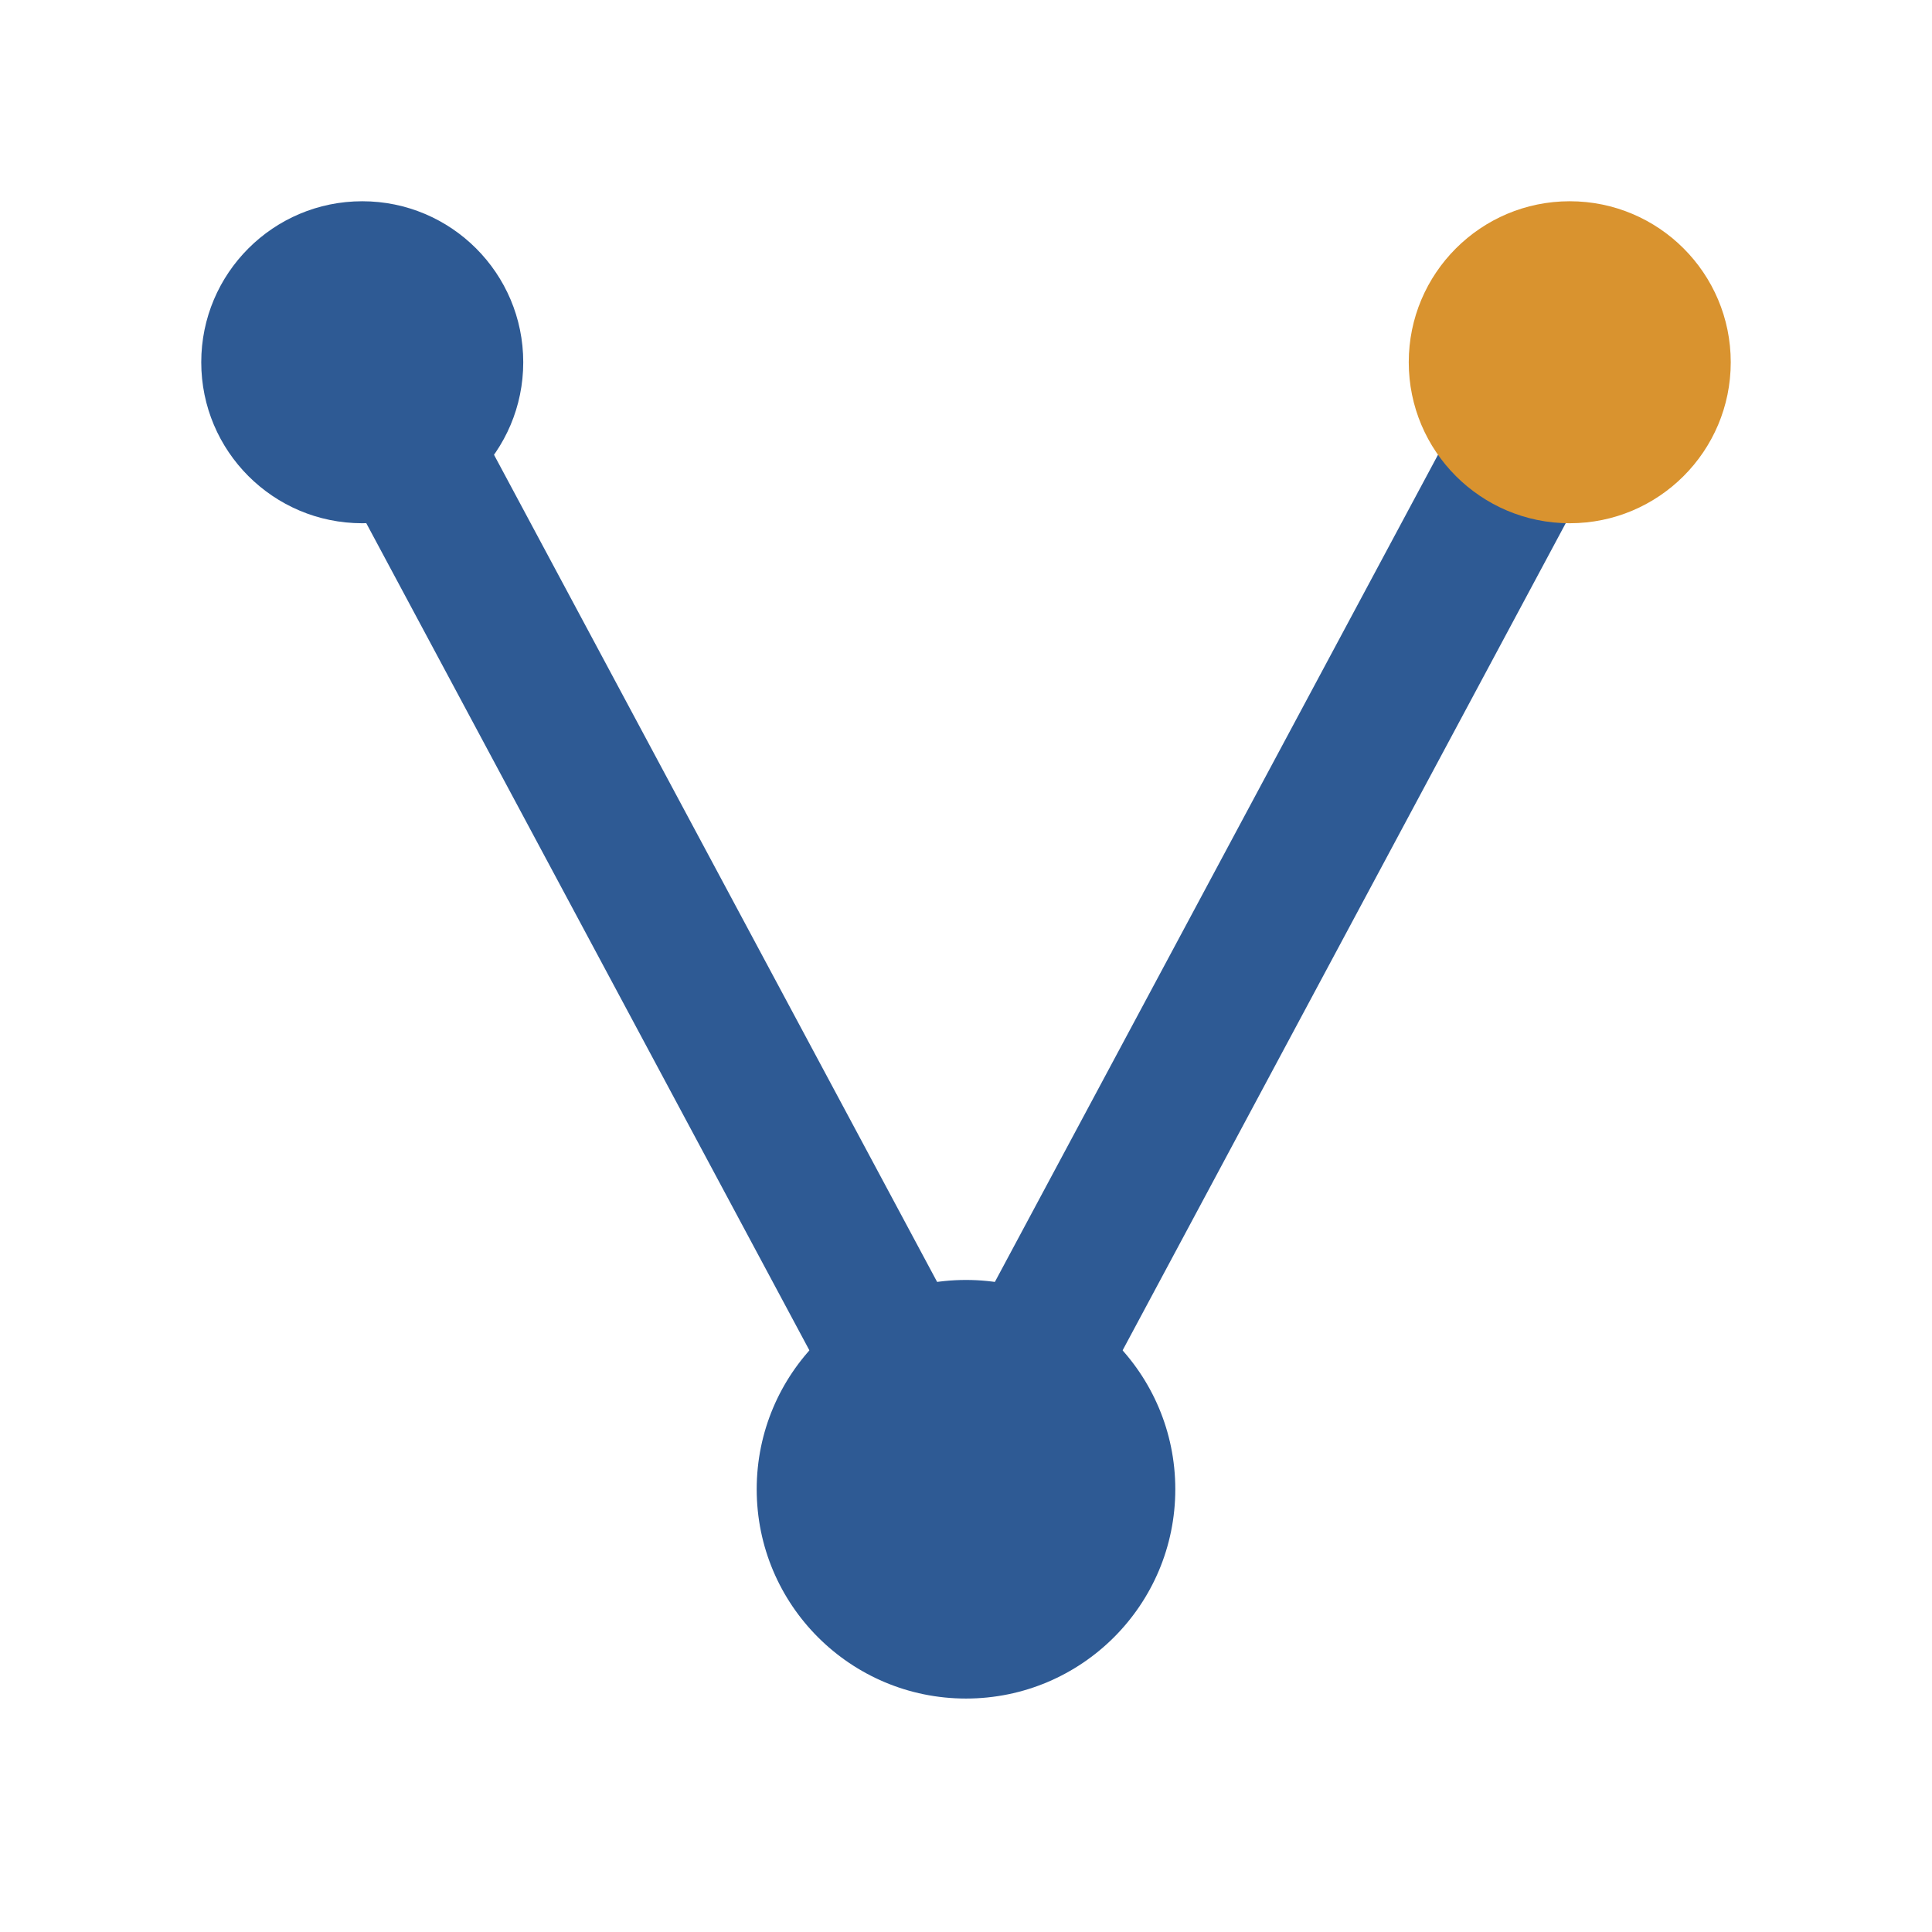
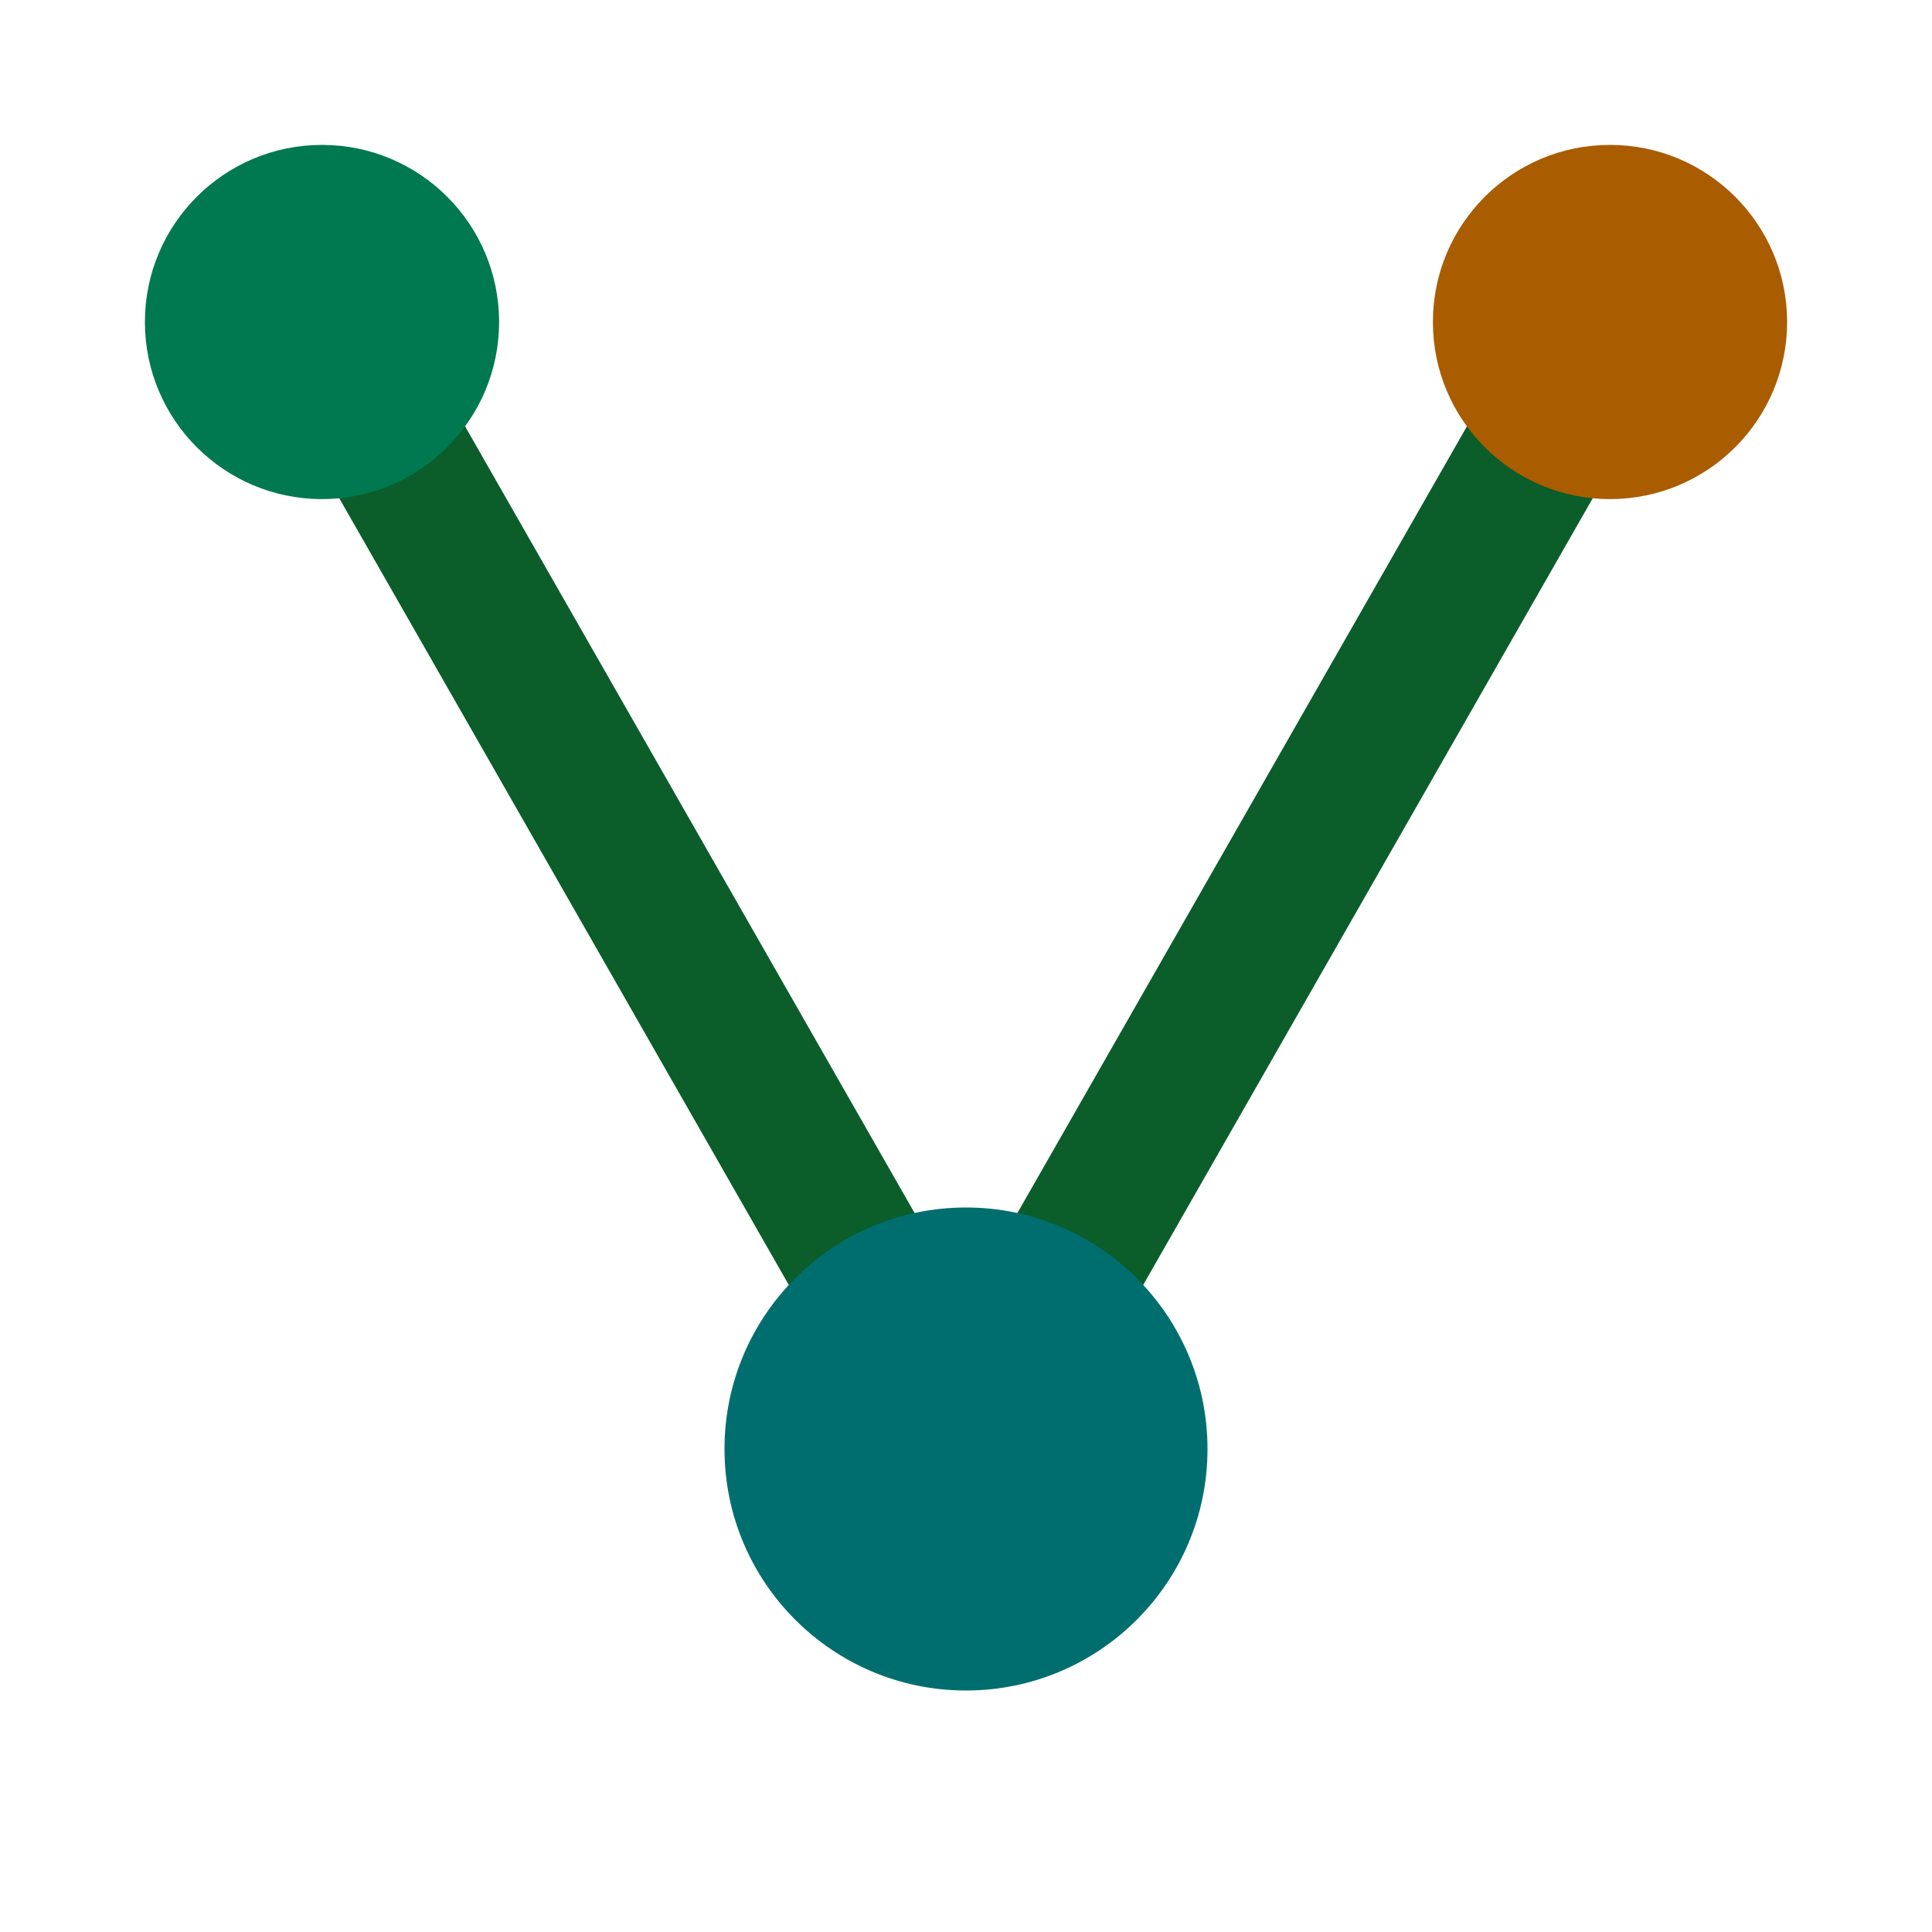
<svg xmlns="http://www.w3.org/2000/svg" viewBox="0 0 48 48">
-   <path d="M9 9 L24 37 L39 9" fill="none" stroke="#2E5A94" stroke-width="3.6" stroke-linecap="round" stroke-linejoin="round" />
-   <circle cx="9" cy="9" r="4" fill="#2E5A94" />
-   <circle cx="39" cy="9" r="4" fill="#D9932F" />
-   <circle cx="24" cy="37" r="5.2" fill="#2E5A94" />
+   <path d="M8 8 L24 36 L40 8" fill="none" stroke="#0b5d2a" stroke-width="3.6" stroke-linecap="round" stroke-linejoin="round" />
+   <circle cx="8" cy="8" r="4.4" fill="#007950" />
+   <circle cx="40" cy="8" r="4.4" fill="#a95c00" />
+   <circle cx="24" cy="36" r="6" fill="#006e6f" />
</svg>
